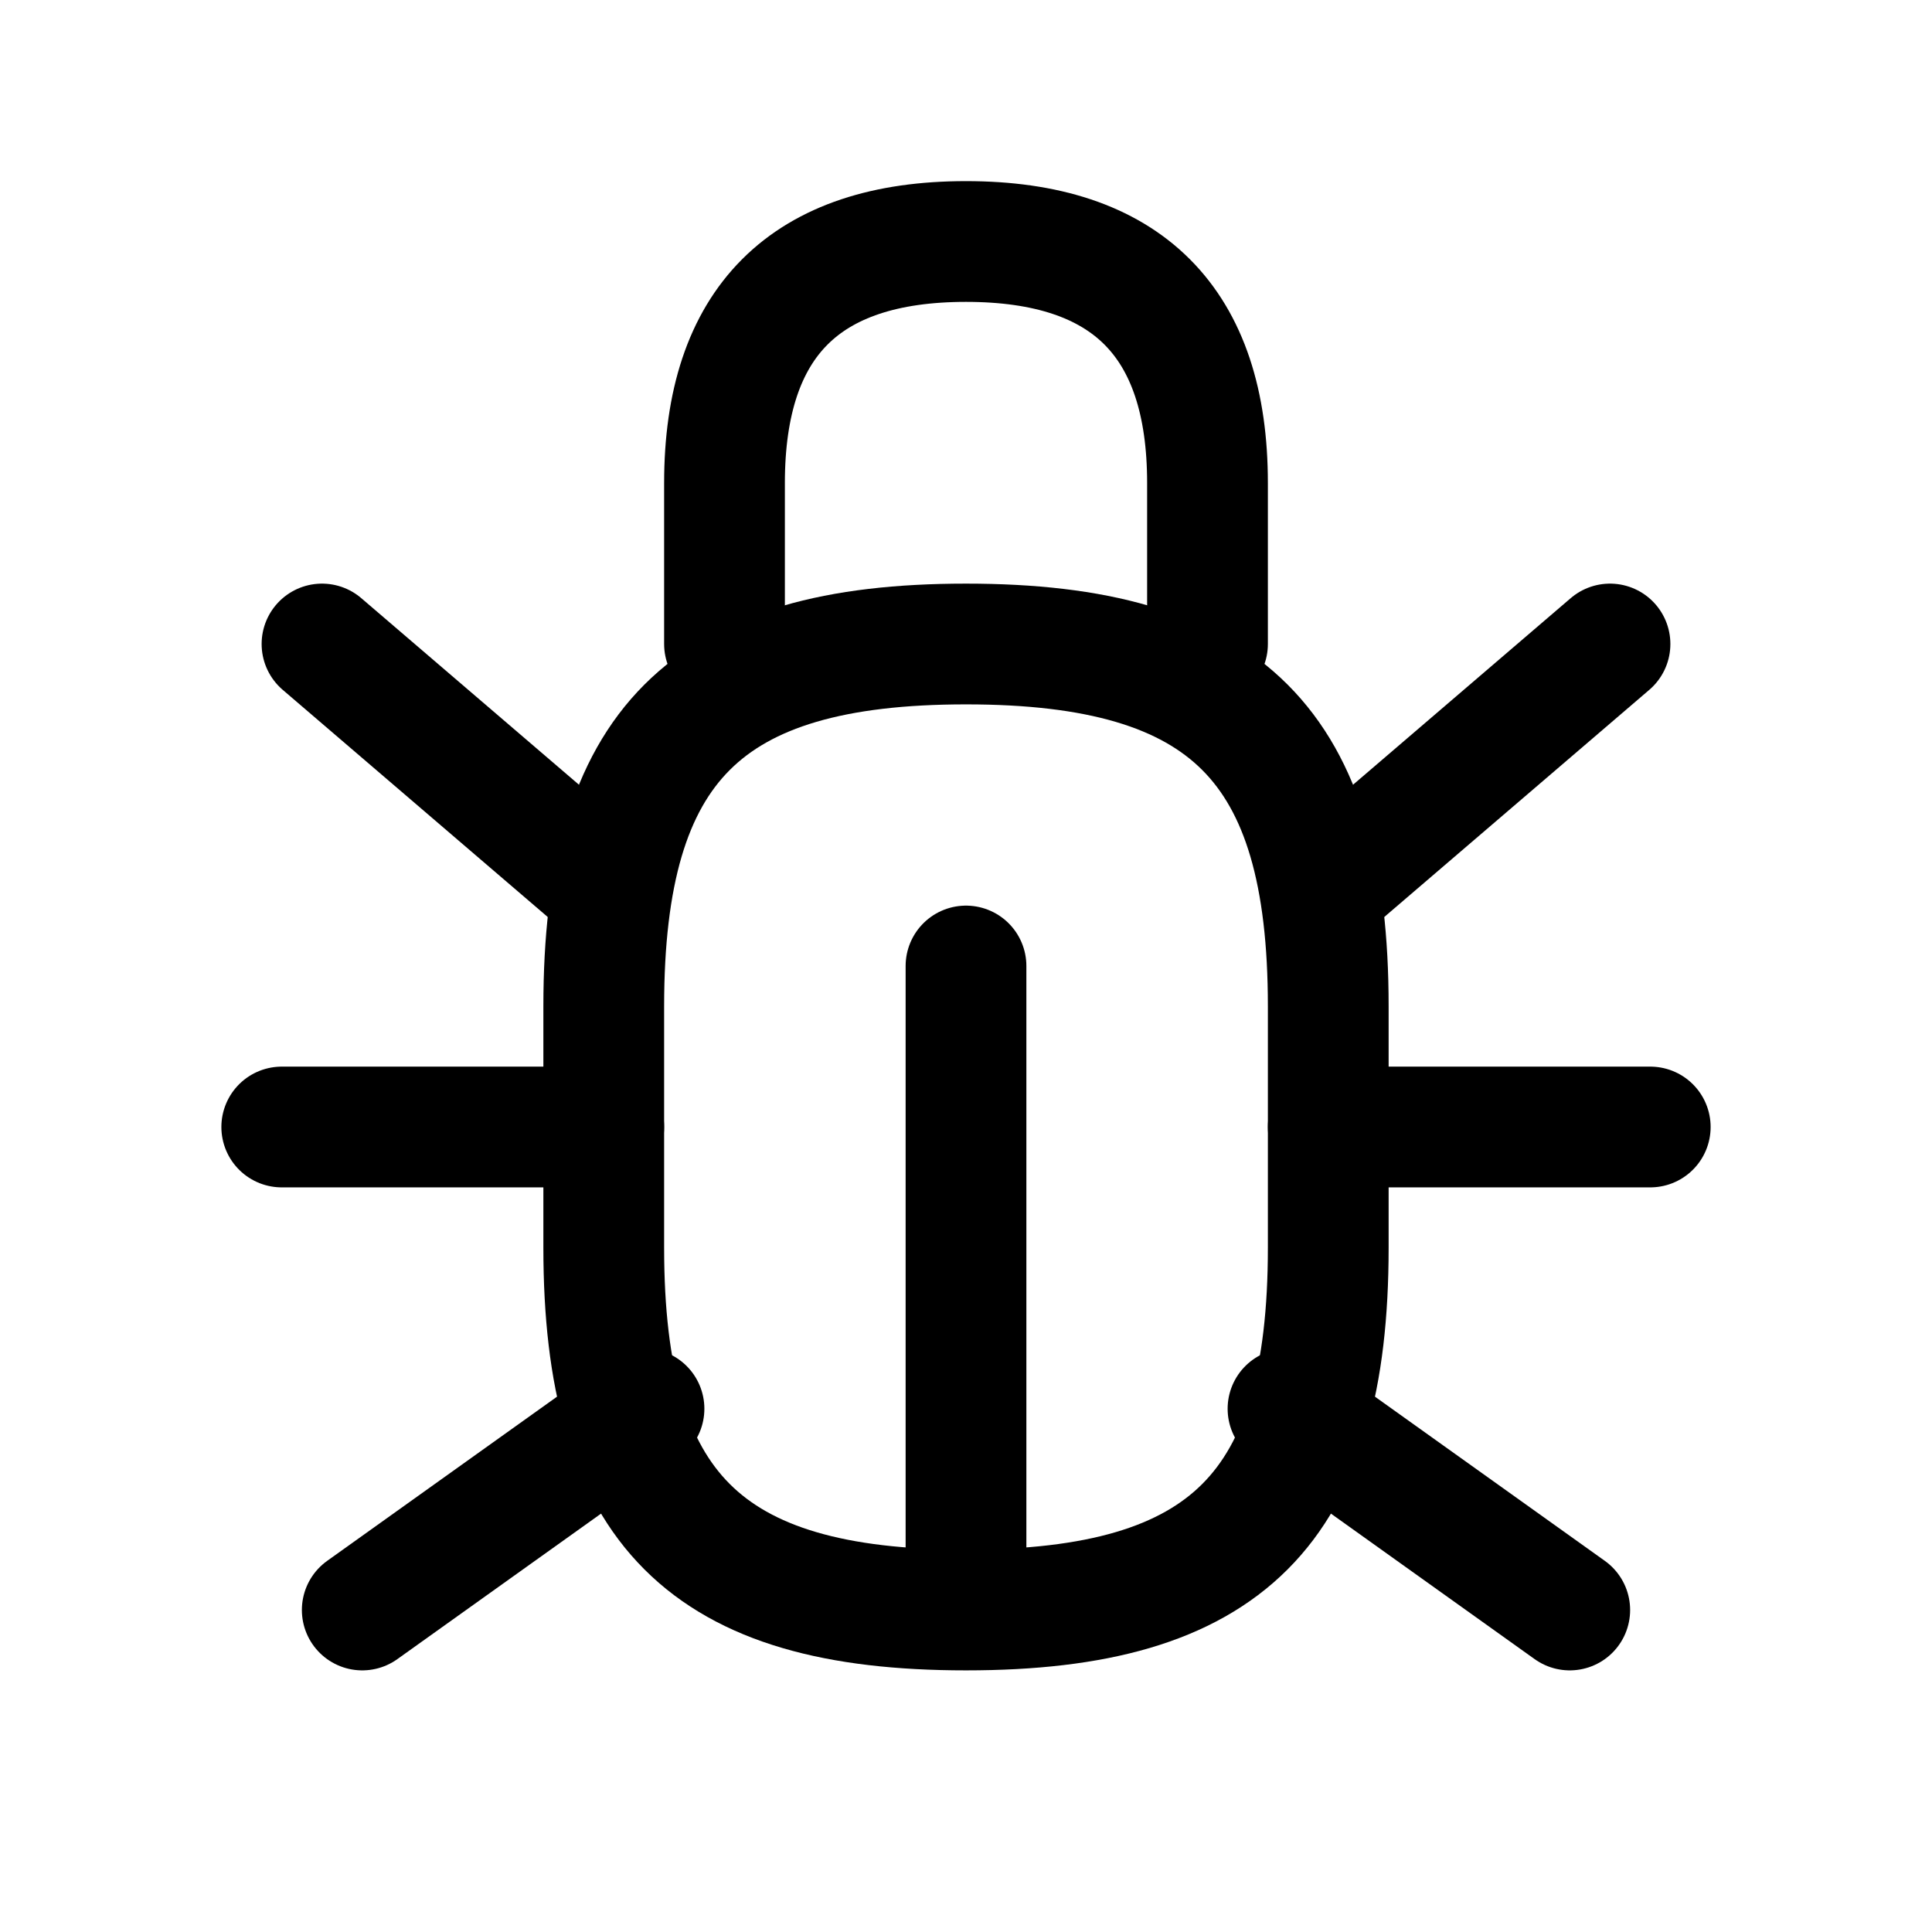
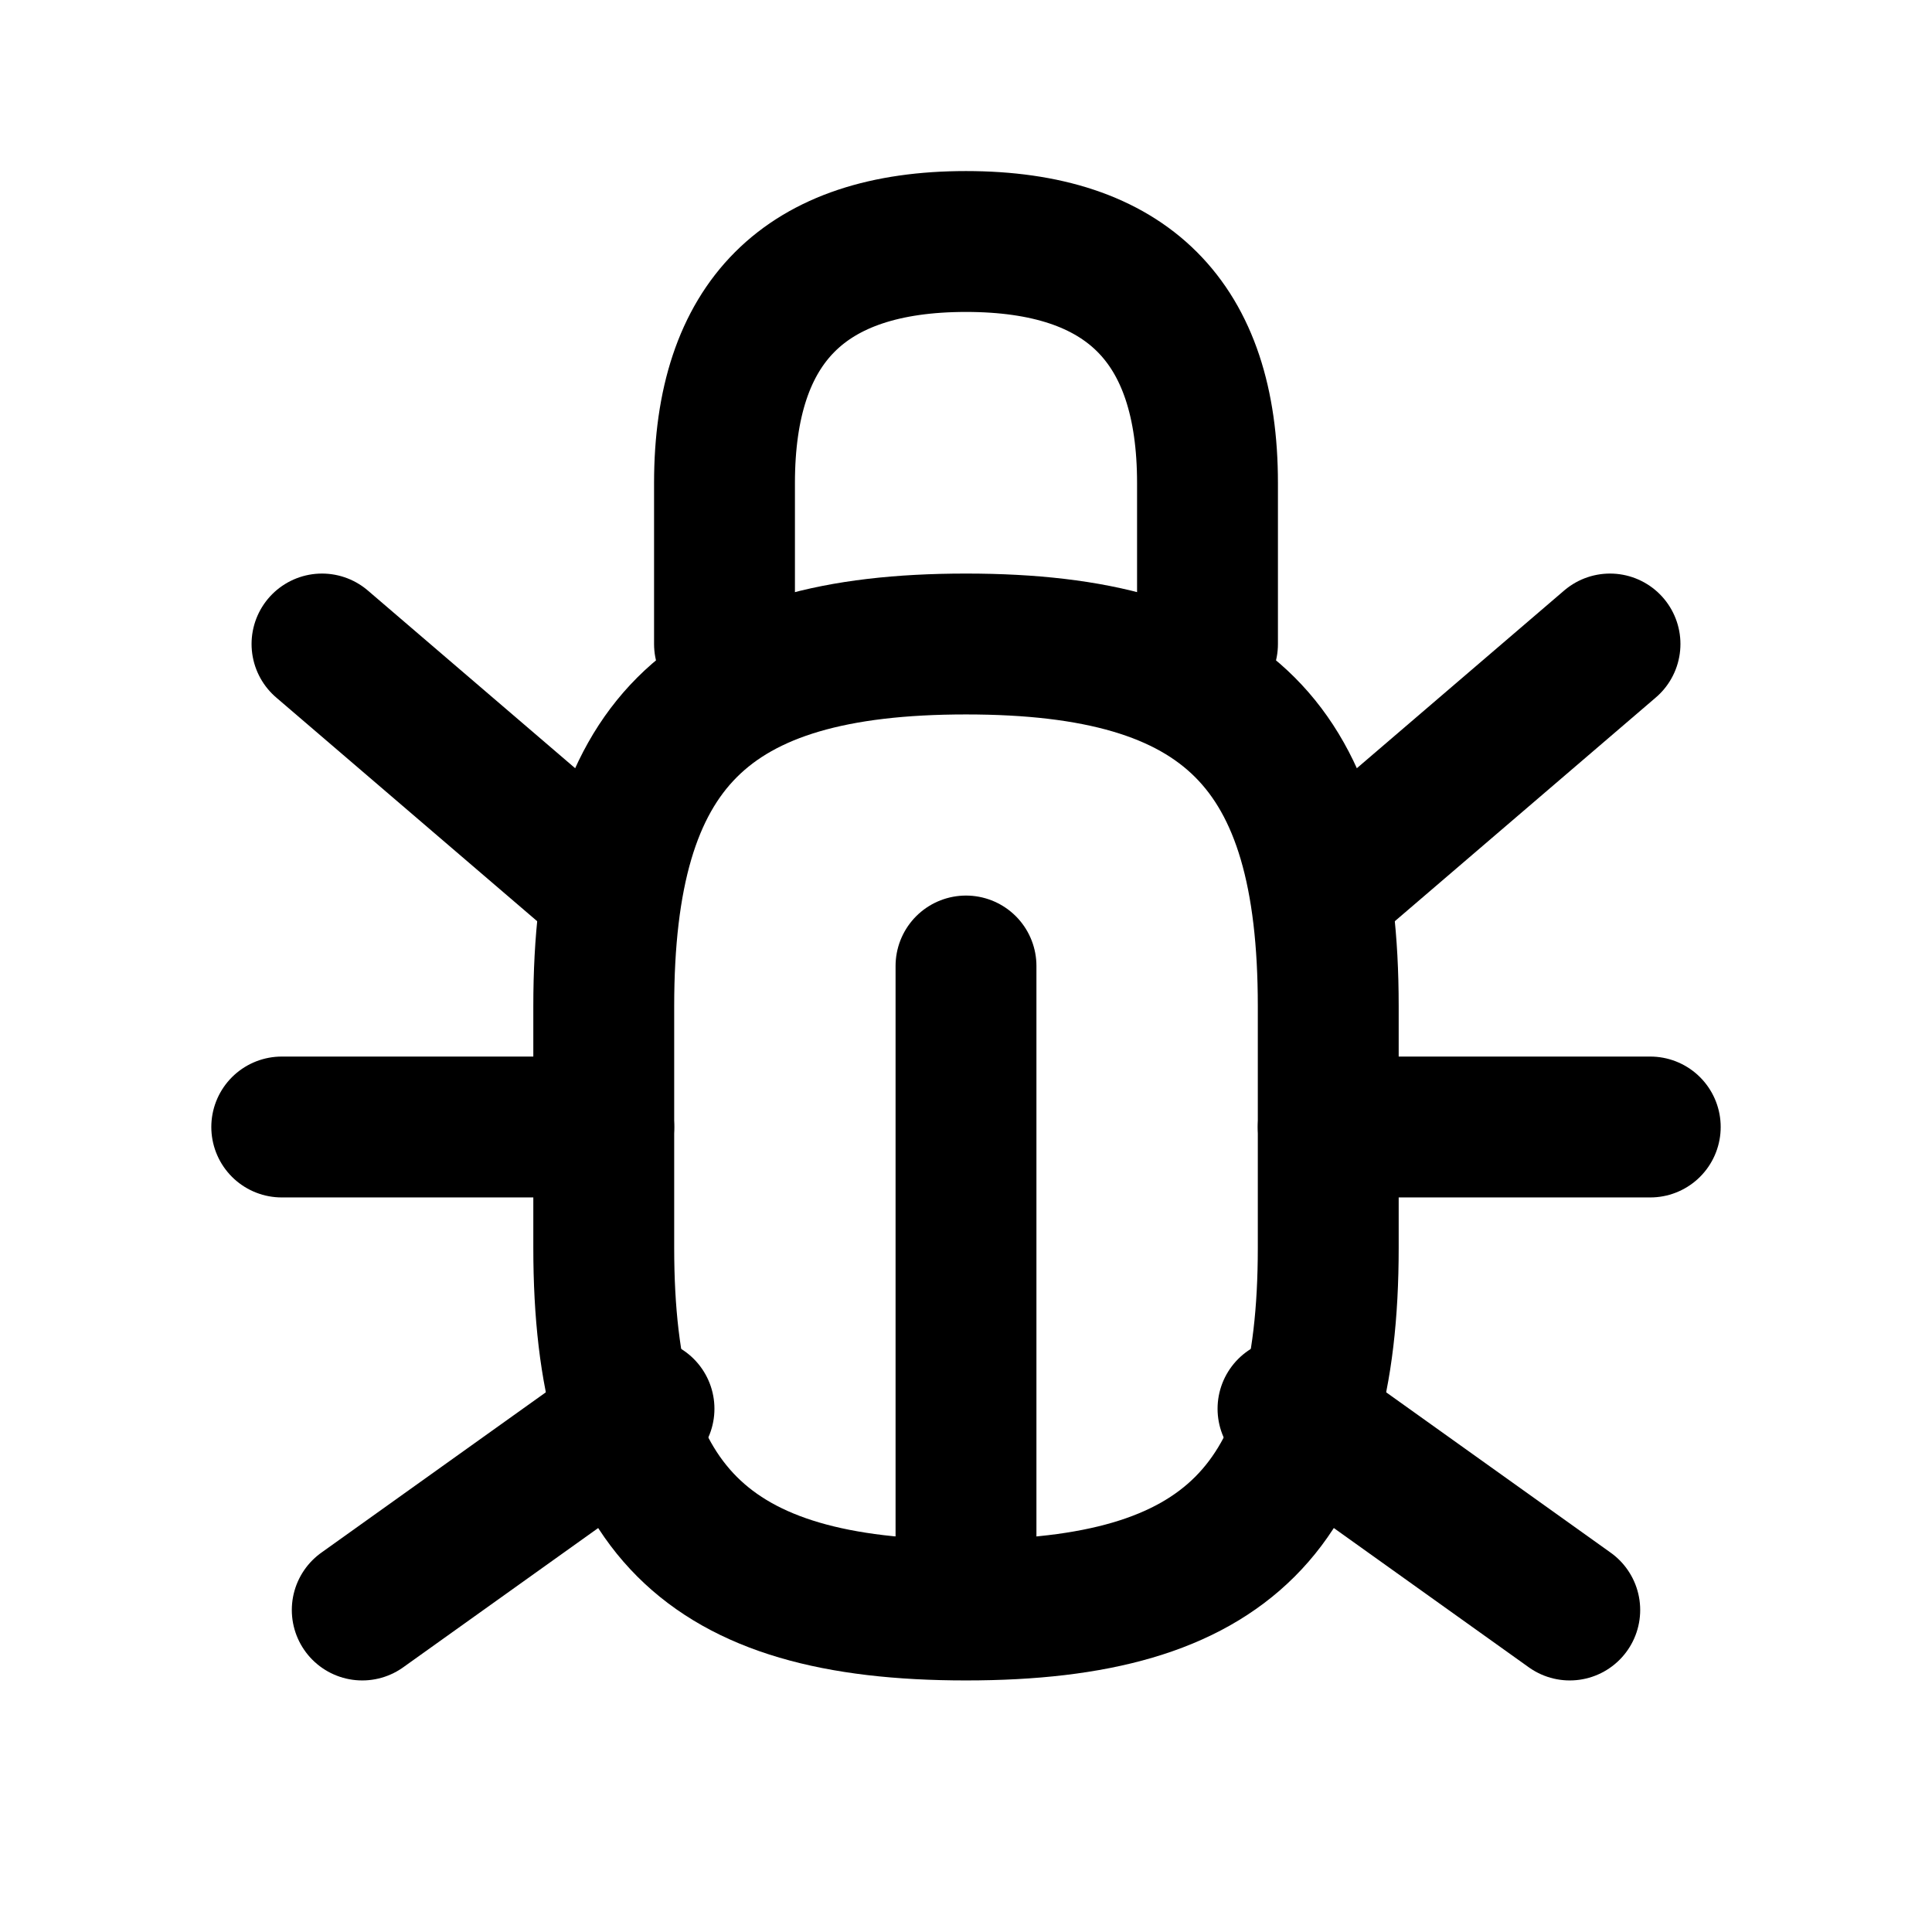
- <svg xmlns="http://www.w3.org/2000/svg" viewBox="0 0 24 24" fill="none" stroke="currentColor" stroke-width="1.5" stroke-linecap="round" stroke-linejoin="round">
+ <svg xmlns="http://www.w3.org/2000/svg" viewBox="0 0 24 24" fill="none" stroke="currentColor" stroke-width="1.75" stroke-linecap="round" stroke-linejoin="round">
  <path d="M12.0 8 H12.0 C15.24 8 16.5 9.26 16.5 12.5 V15.5 C16.5 18.74 15.24 20 12.0 20 H12.0 C8.76 20 7.5 18.74 7.5 15.5 V12.5 C7.5 9.26 8.76 8 12.0 8 Z" />
  <path d="M9 8 V6 Q9 3 12 3 Q15 3 15 6 V8" />
  <path d="M4 8 L7.5 11" />
  <path d="M3.5 14 H7.5" />
  <path d="M4.5 20 L8 17.5" />
  <path d="M20 8 L16.5 11" />
  <path d="M20.5 14 H16.5" />
  <path d="M19.5 20 L16 17.5" />
  <path d="M12 12 V19.25" />
</svg>
